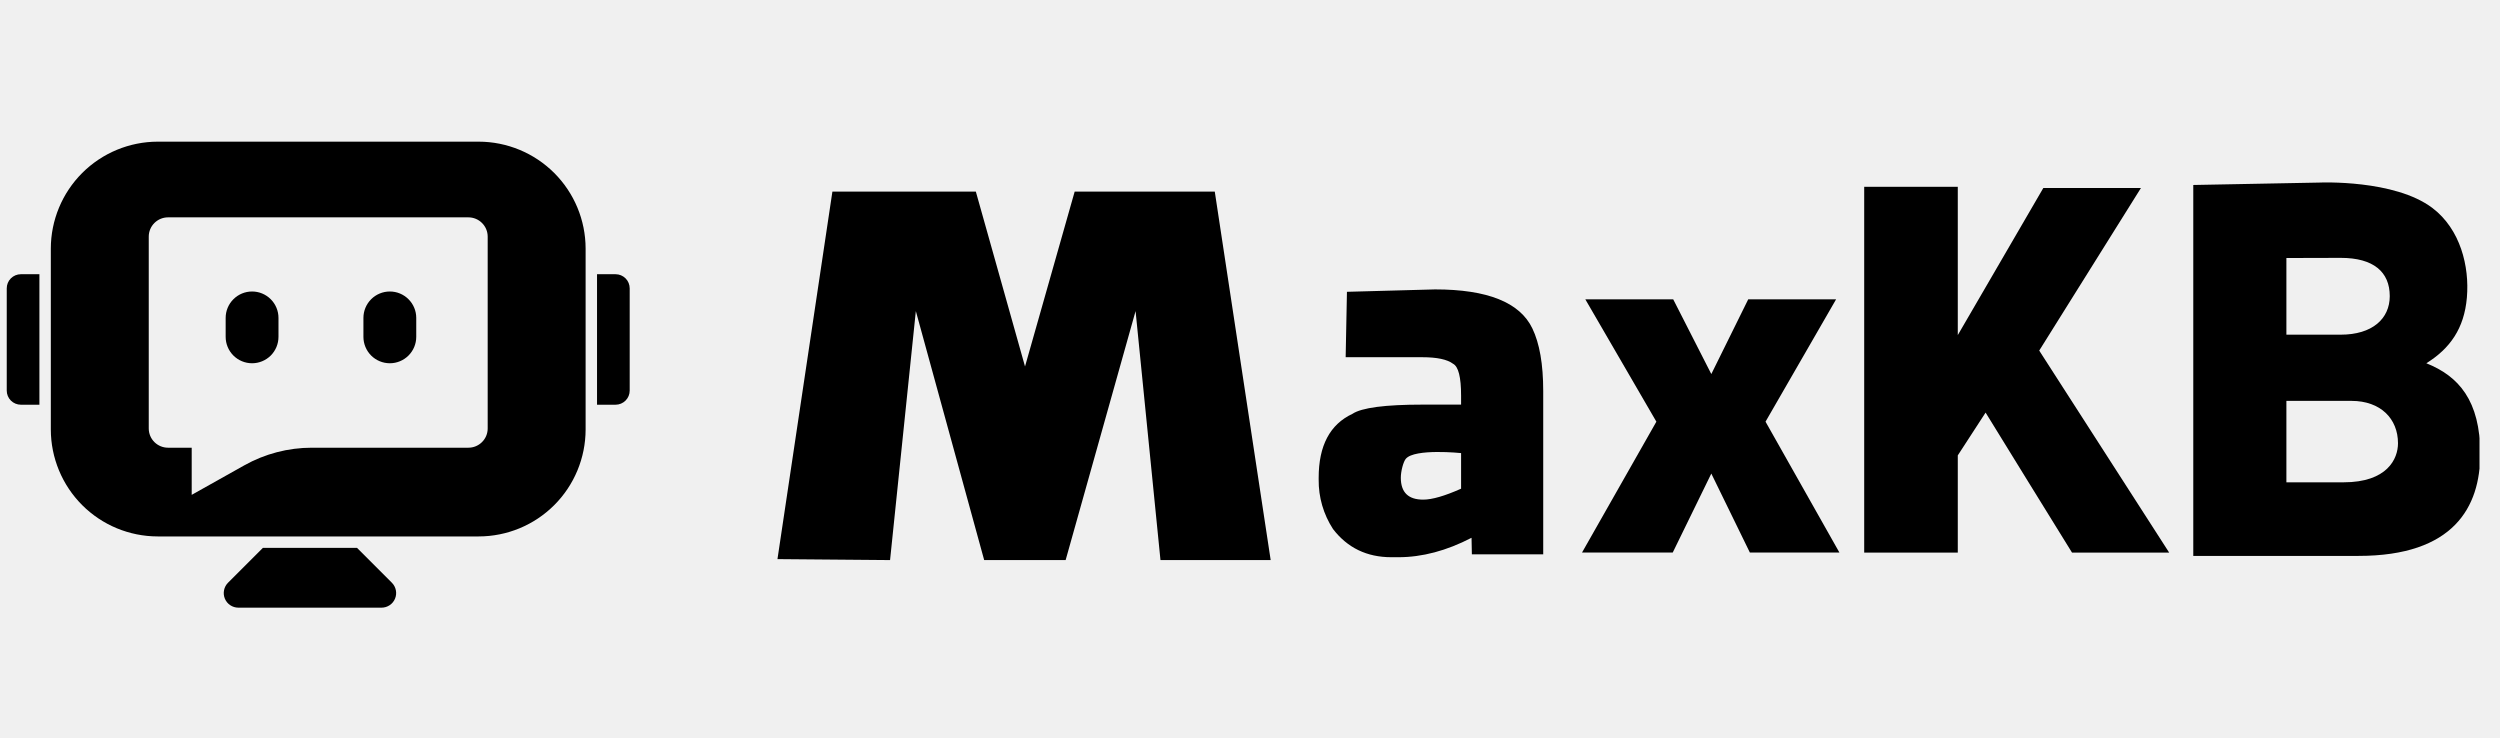
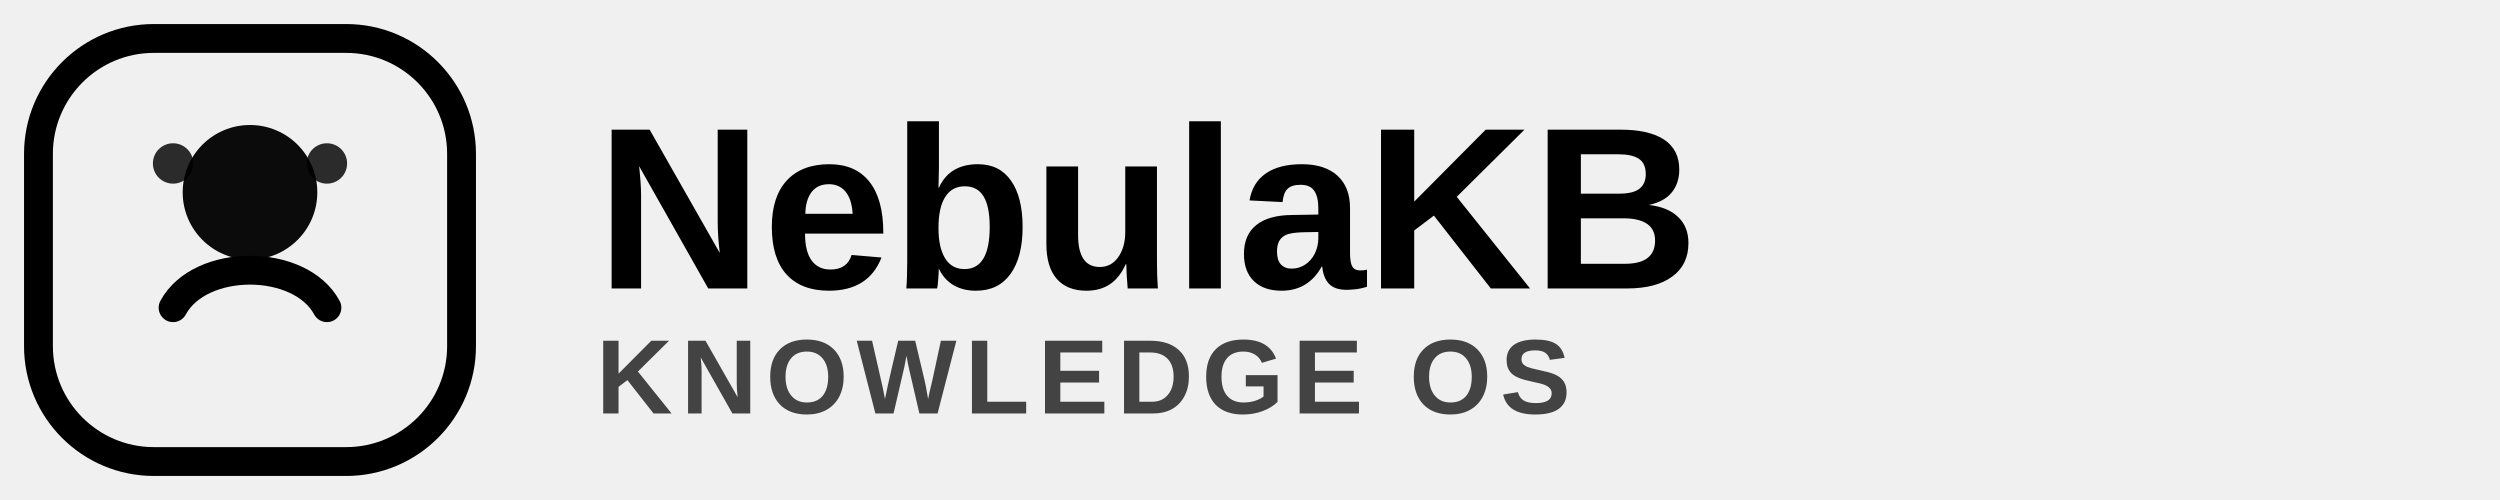
- <svg xmlns="http://www.w3.org/2000/svg" width="122" height="36" viewBox="0 0 122 36" fill="#FF8800">
-   <g clip-path="url(#clip0_5682_1471)" fill-rule="evenodd">
-     <path d="M75.309 19.081V27.05H71.827L71.811 26.244C70.593 26.876 69.403 27.192 68.241 27.192H67.897C66.703 27.192 65.755 26.734 65.051 25.817C64.585 25.101 64.342 24.263 64.351 23.409V23.314C64.351 21.749 64.901 20.709 66 20.195C66.451 19.895 67.593 19.745 69.427 19.745H71.301V19.306C71.301 18.404 71.17 17.887 70.909 17.752C70.625 17.539 70.123 17.432 69.403 17.432H65.668L65.731 14.24L70.032 14.123C72.586 14.123 74.167 14.756 74.776 16.021C75.132 16.756 75.309 17.776 75.309 19.081ZM68.603 22.39C68.484 22.532 68.36 22.99 68.36 23.314C68.36 24.026 68.723 24.382 69.451 24.382C69.885 24.382 70.502 24.204 71.301 23.848V22.111C71.301 22.111 69.036 21.875 68.603 22.39Z" fill="currentColor" />
-     <path d="M56.631 27.332L55.416 15.181L52.003 27.332H48.028L44.693 15.181L43.435 27.332L37.94 27.285L40.621 9.35H47.621L50.021 17.884L52.444 9.35H59.281L62.009 27.332H56.631Z" fill="currentColor" />
-     <path d="M85.394 26.965L83.512 23.11L81.629 26.965H77.202L80.831 20.578L77.364 14.608H81.653L83.512 18.254L85.313 14.608H89.601L86.158 20.578L89.764 26.965H85.394Z" fill="currentColor" />
-     <path d="M101.114 26.966C101.029 26.842 96.897 20.134 96.897 20.134L95.54 22.223V26.966H90.973V9.116H95.54V16.353L99.713 9.176H104.477L99.514 17.108L105.855 26.966H101.114Z" fill="currentColor" />
-     <path d="M121.036 22.145C121.036 24.745 119.74 27.128 115.097 27.128H107.032V9.027L113.203 8.909C113.203 8.909 116.858 8.748 118.706 10.153C120.068 11.188 120.515 13.002 120.384 14.52C120.254 16.037 119.553 17.013 118.405 17.727C119.979 18.354 121.036 19.545 121.036 22.145ZM114.228 16.332C115.766 16.332 116.62 15.556 116.62 14.45C116.62 13.274 115.833 12.584 114.228 12.584L111.576 12.591V16.332H114.228ZM114.365 23.537C116.497 23.537 117.022 22.393 117.022 21.632C117.022 20.431 116.17 19.563 114.752 19.563H111.576V23.537H114.365Z" fill="currentColor" />
-     <path d="M17.421 26.735H12.83L11.128 28.437C11.028 28.537 10.96 28.664 10.933 28.802C10.905 28.941 10.919 29.084 10.973 29.214C11.027 29.344 11.118 29.456 11.236 29.534C11.353 29.612 11.491 29.654 11.632 29.654H18.619C18.76 29.654 18.898 29.612 19.015 29.534C19.133 29.456 19.224 29.344 19.278 29.214C19.332 29.084 19.346 28.941 19.318 28.802C19.291 28.664 19.223 28.537 19.123 28.437L17.421 26.735Z" fill="currentColor" />
-     <path d="M30.04 13.382H29.135V19.75H30.04C30.131 19.75 30.22 19.732 30.304 19.697C30.387 19.663 30.463 19.612 30.527 19.548C30.591 19.484 30.642 19.408 30.677 19.324C30.711 19.241 30.729 19.151 30.729 19.061V14.072C30.729 13.889 30.657 13.713 30.527 13.584C30.398 13.455 30.223 13.382 30.04 13.382Z" fill="currentColor" />
-     <path d="M1.923 13.382H1.018C0.835 13.382 0.66 13.455 0.53 13.584C0.401 13.713 0.329 13.889 0.329 14.072V19.061C0.329 19.151 0.346 19.241 0.381 19.324C0.416 19.408 0.466 19.484 0.53 19.548C0.594 19.612 0.67 19.663 0.754 19.697C0.838 19.732 0.927 19.75 1.018 19.75H1.923V13.382Z" fill="currentColor" />
-     <path d="M19.024 14.225C18.682 14.225 18.354 14.361 18.112 14.603C17.871 14.844 17.735 15.172 17.735 15.514V16.438C17.735 16.78 17.871 17.108 18.112 17.35C18.354 17.591 18.682 17.727 19.024 17.727C19.366 17.727 19.694 17.591 19.935 17.35C20.177 17.108 20.313 16.78 20.313 16.438V15.514C20.313 15.345 20.28 15.177 20.215 15.021C20.15 14.864 20.055 14.722 19.935 14.603C19.816 14.483 19.674 14.388 19.517 14.323C19.361 14.258 19.193 14.225 19.024 14.225Z" fill="currentColor" />
-     <path d="M12.301 14.225C11.959 14.225 11.632 14.361 11.39 14.603C11.148 14.844 11.012 15.172 11.012 15.514V16.438C11.012 16.78 11.148 17.108 11.39 17.35C11.632 17.591 11.959 17.727 12.301 17.727C12.643 17.727 12.971 17.591 13.213 17.35C13.454 17.108 13.59 16.78 13.59 16.438V15.514C13.59 15.345 13.557 15.177 13.492 15.021C13.427 14.864 13.332 14.722 13.213 14.603C13.093 14.483 12.951 14.388 12.794 14.323C12.638 14.258 12.47 14.225 12.301 14.225Z" fill="currentColor" />
-     <path d="M23.361 6.913H7.697C6.314 6.915 4.988 7.465 4.01 8.443C3.032 9.421 2.482 10.747 2.48 12.13V20.961C2.482 22.344 3.032 23.671 4.01 24.649C4.988 25.627 6.314 26.177 7.697 26.178H23.361C24.744 26.177 26.07 25.627 27.048 24.649C28.026 23.671 28.576 22.344 28.578 20.961V12.13C28.576 10.747 28.026 9.421 27.048 8.443C26.07 7.465 24.744 6.915 23.361 6.913ZM23.799 20.909C23.799 21.158 23.7 21.397 23.523 21.573C23.347 21.749 23.108 21.848 22.859 21.848H15.219C14.063 21.848 12.926 22.145 11.918 22.711L9.355 24.149V21.848H8.199C7.95 21.848 7.711 21.749 7.534 21.573C7.358 21.397 7.259 21.158 7.259 20.909V11.547C7.259 11.298 7.358 11.059 7.534 10.883C7.711 10.706 7.95 10.607 8.199 10.607H22.859C23.108 10.607 23.347 10.706 23.523 10.883C23.7 11.059 23.799 11.298 23.799 11.547L23.799 20.909Z" fill="currentColor" />
-   </g>
-   <defs>
-     <clipPath id="clip0_5682_1471">
-       <rect width="121" height="36" fill="white" />
-     </clipPath>
-   </defs>
+ <svg xmlns="http://www.w3.org/2000/svg" width="260" height="52" viewBox="0 0 260 52" fill="none">
+   <rect x="4" y="4" width="44" height="44" rx="12" stroke="currentColor" stroke-width="3" />
+   <circle cx="26" cy="20" r="7" fill="currentColor" fill-opacity="0.95" />
+   <path d="M18 32C20.8 26.8 31.2 26.8 34 32" stroke="currentColor" stroke-width="3" stroke-linecap="round" />
+   <circle cx="18" cy="17" r="2.1" fill="currentColor" fill-opacity="0.82" />
+   <circle cx="34" cy="17" r="2.1" fill="currentColor" fill-opacity="0.82" />
+   <text x="62" y="30" font-family="Segoe UI, Arial, sans-serif" font-size="24" font-weight="700" fill="currentColor">NebulaKB</text>
+   <text x="62" y="43" font-family="Segoe UI, Arial, sans-serif" font-size="11" font-weight="600" letter-spacing="0.08em" fill="currentColor" fill-opacity="0.72">KNOWLEDGE OS</text>
</svg>
